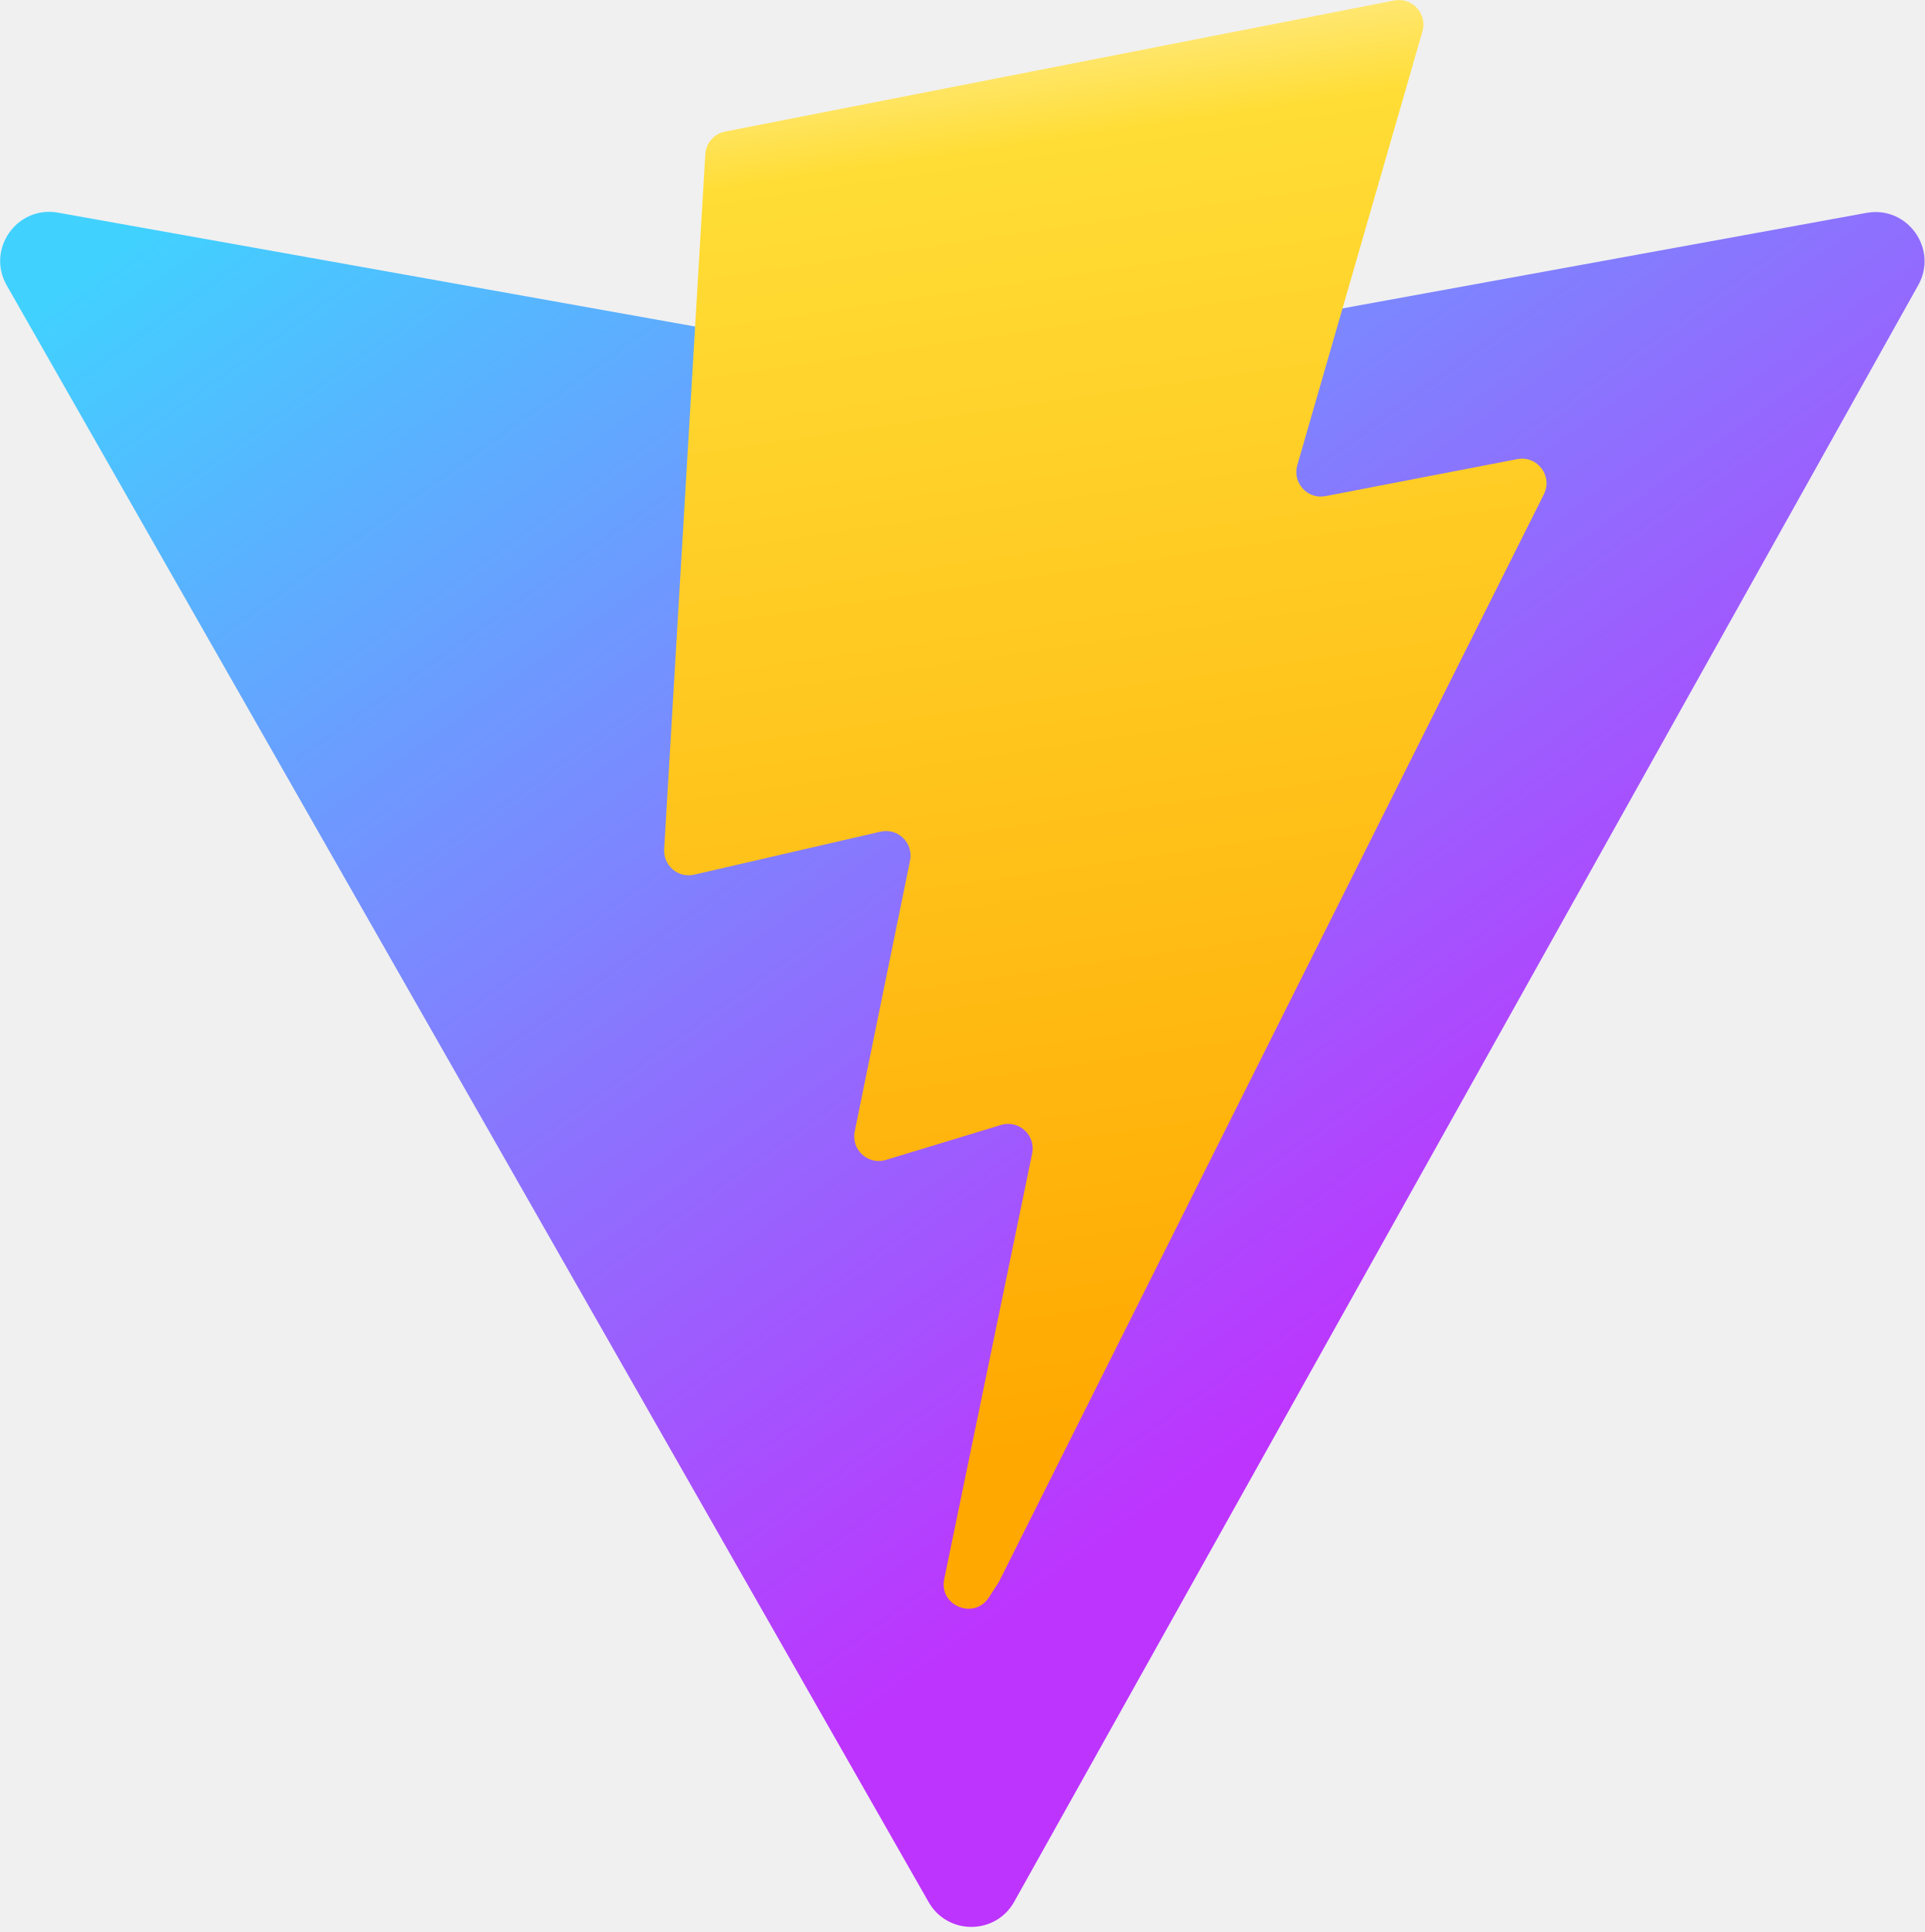
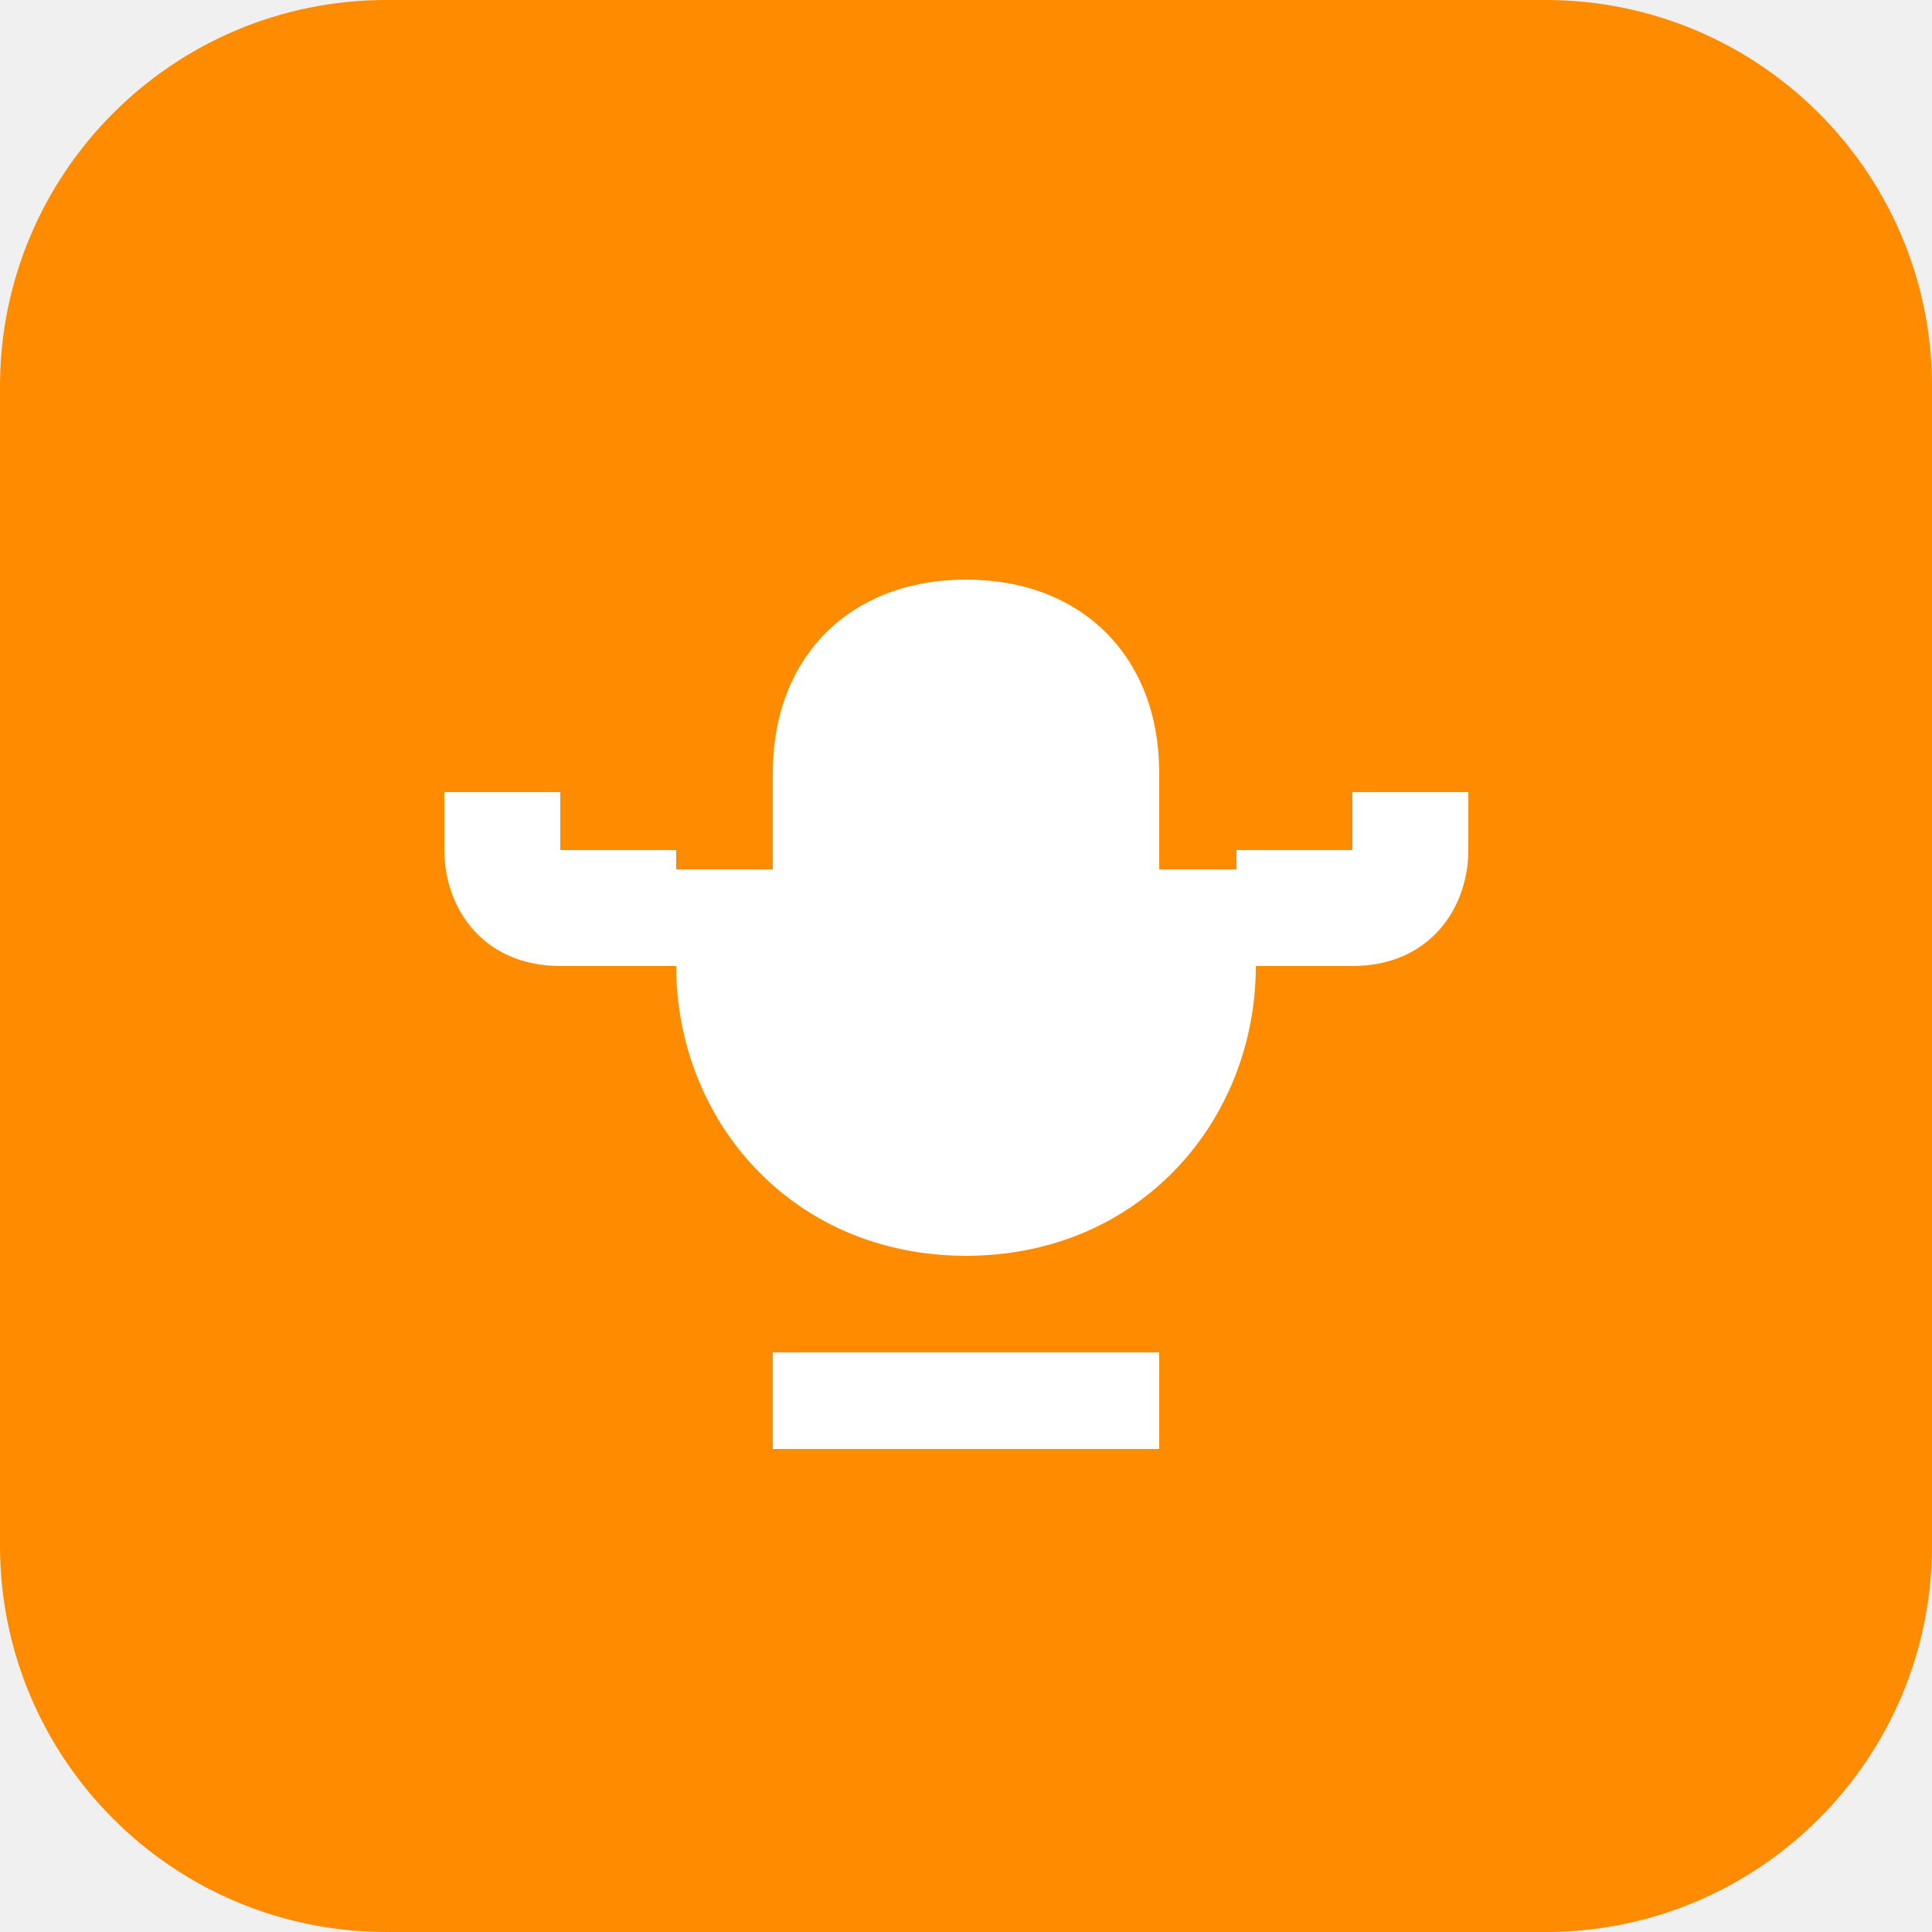
- <svg xmlns="http://www.w3.org/2000/svg" aria-hidden="true" role="img" class="iconify iconify--logos" width="31.88" height="32" preserveAspectRatio="xMidYMid meet" viewBox="0 0 256 257">
+ <svg xmlns="http://www.w3.org/2000/svg" viewBox="0 0 100 100" fill="none">
+   <rect width="100" height="100" rx="20" fill="url(#gradient)" />
+   <path d="M50 30c-6 0-10 4-10 10v5h20v-5c0-6-4-10-10-10zM35 45v5c0 8 6 15 15 15s15-7 15-15v-5H35zM29 50c-4 0-6-3-6-6v-3h6v3h6v6h-6zM70 50c4 0 6-3 6-6v-3h-6v3h-6v6h6zM40 70h20v5H40z" fill="#FFF" />
  <defs>
-     <linearGradient id="IconifyId1813088fe1fbc01fb466" x1="-.828%" x2="57.636%" y1="7.652%" y2="78.411%">
-       <stop offset="0%" stop-color="#41D1FF" />
-       <stop offset="100%" stop-color="#BD34FE" />
-     </linearGradient>
-     <linearGradient id="IconifyId1813088fe1fbc01fb467" x1="43.376%" x2="50.316%" y1="2.242%" y2="89.03%">
-       <stop offset="0%" stop-color="#FFEA83" />
-       <stop offset="8.333%" stop-color="#FFDD35" />
-       <stop offset="100%" stop-color="#FFA800" />
+     <linearGradient id="gradient" x1="0" y1="0" x2="1" y2="1" gradientUnits="userSpaceOnUse">
+       <stop stop-color="#FFD700" offset="0%" />
+       <stop stop-color="#FF8C00" offset="100%" />
    </linearGradient>
  </defs>
-   <path fill="url(#IconifyId1813088fe1fbc01fb466)" d="M255.153 37.938L134.897 252.976c-2.483 4.44-8.862 4.466-11.382.048L.875 37.958c-2.746-4.814 1.371-10.646 6.827-9.67l120.385 21.517a6.537 6.537 0 0 0 2.322-.004l117.867-21.483c5.438-.991 9.574 4.796 6.877 9.62Z" />
-   <path fill="url(#IconifyId1813088fe1fbc01fb467)" d="M185.432.063L96.44 17.501a3.268 3.268 0 0 0-2.634 3.014l-5.474 92.456a3.268 3.268 0 0 0 3.997 3.378l24.777-5.718c2.318-.535 4.413 1.507 3.936 3.838l-7.361 36.047c-.495 2.426 1.782 4.5 4.151 3.78l15.304-4.649c2.372-.72 4.652 1.36 4.15 3.788l-11.698 56.621c-.732 3.542 3.979 5.473 5.943 2.437l1.313-2.028l72.516-144.72c1.215-2.423-.88-5.186-3.54-4.672l-25.505 4.922c-2.396.462-4.435-1.77-3.759-4.114l16.646-57.705c.677-2.35-1.37-4.583-3.769-4.113Z" />
</svg>
